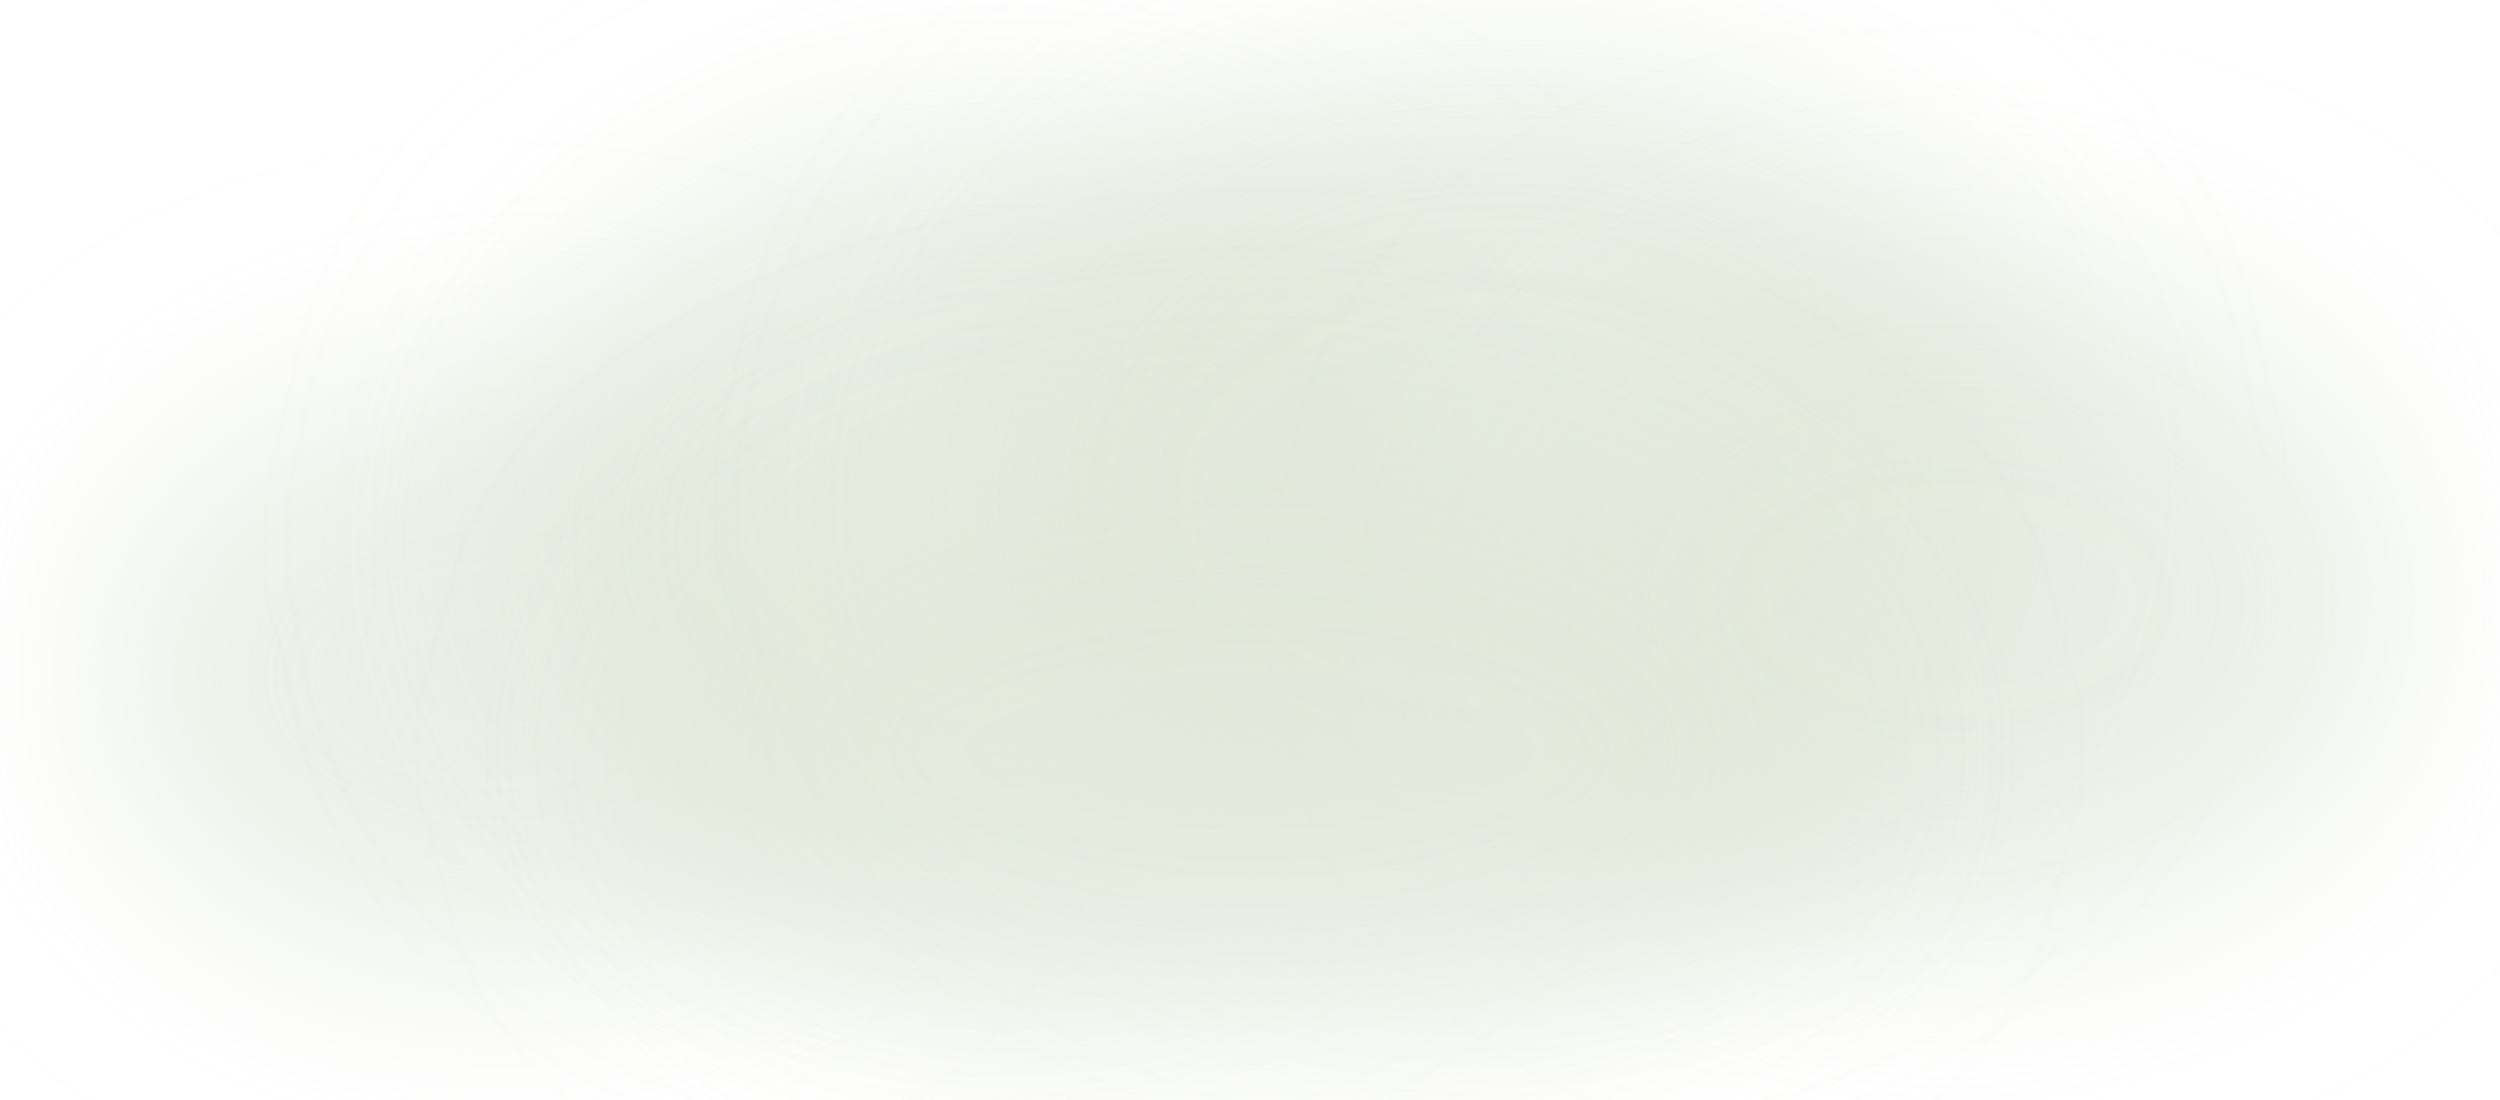
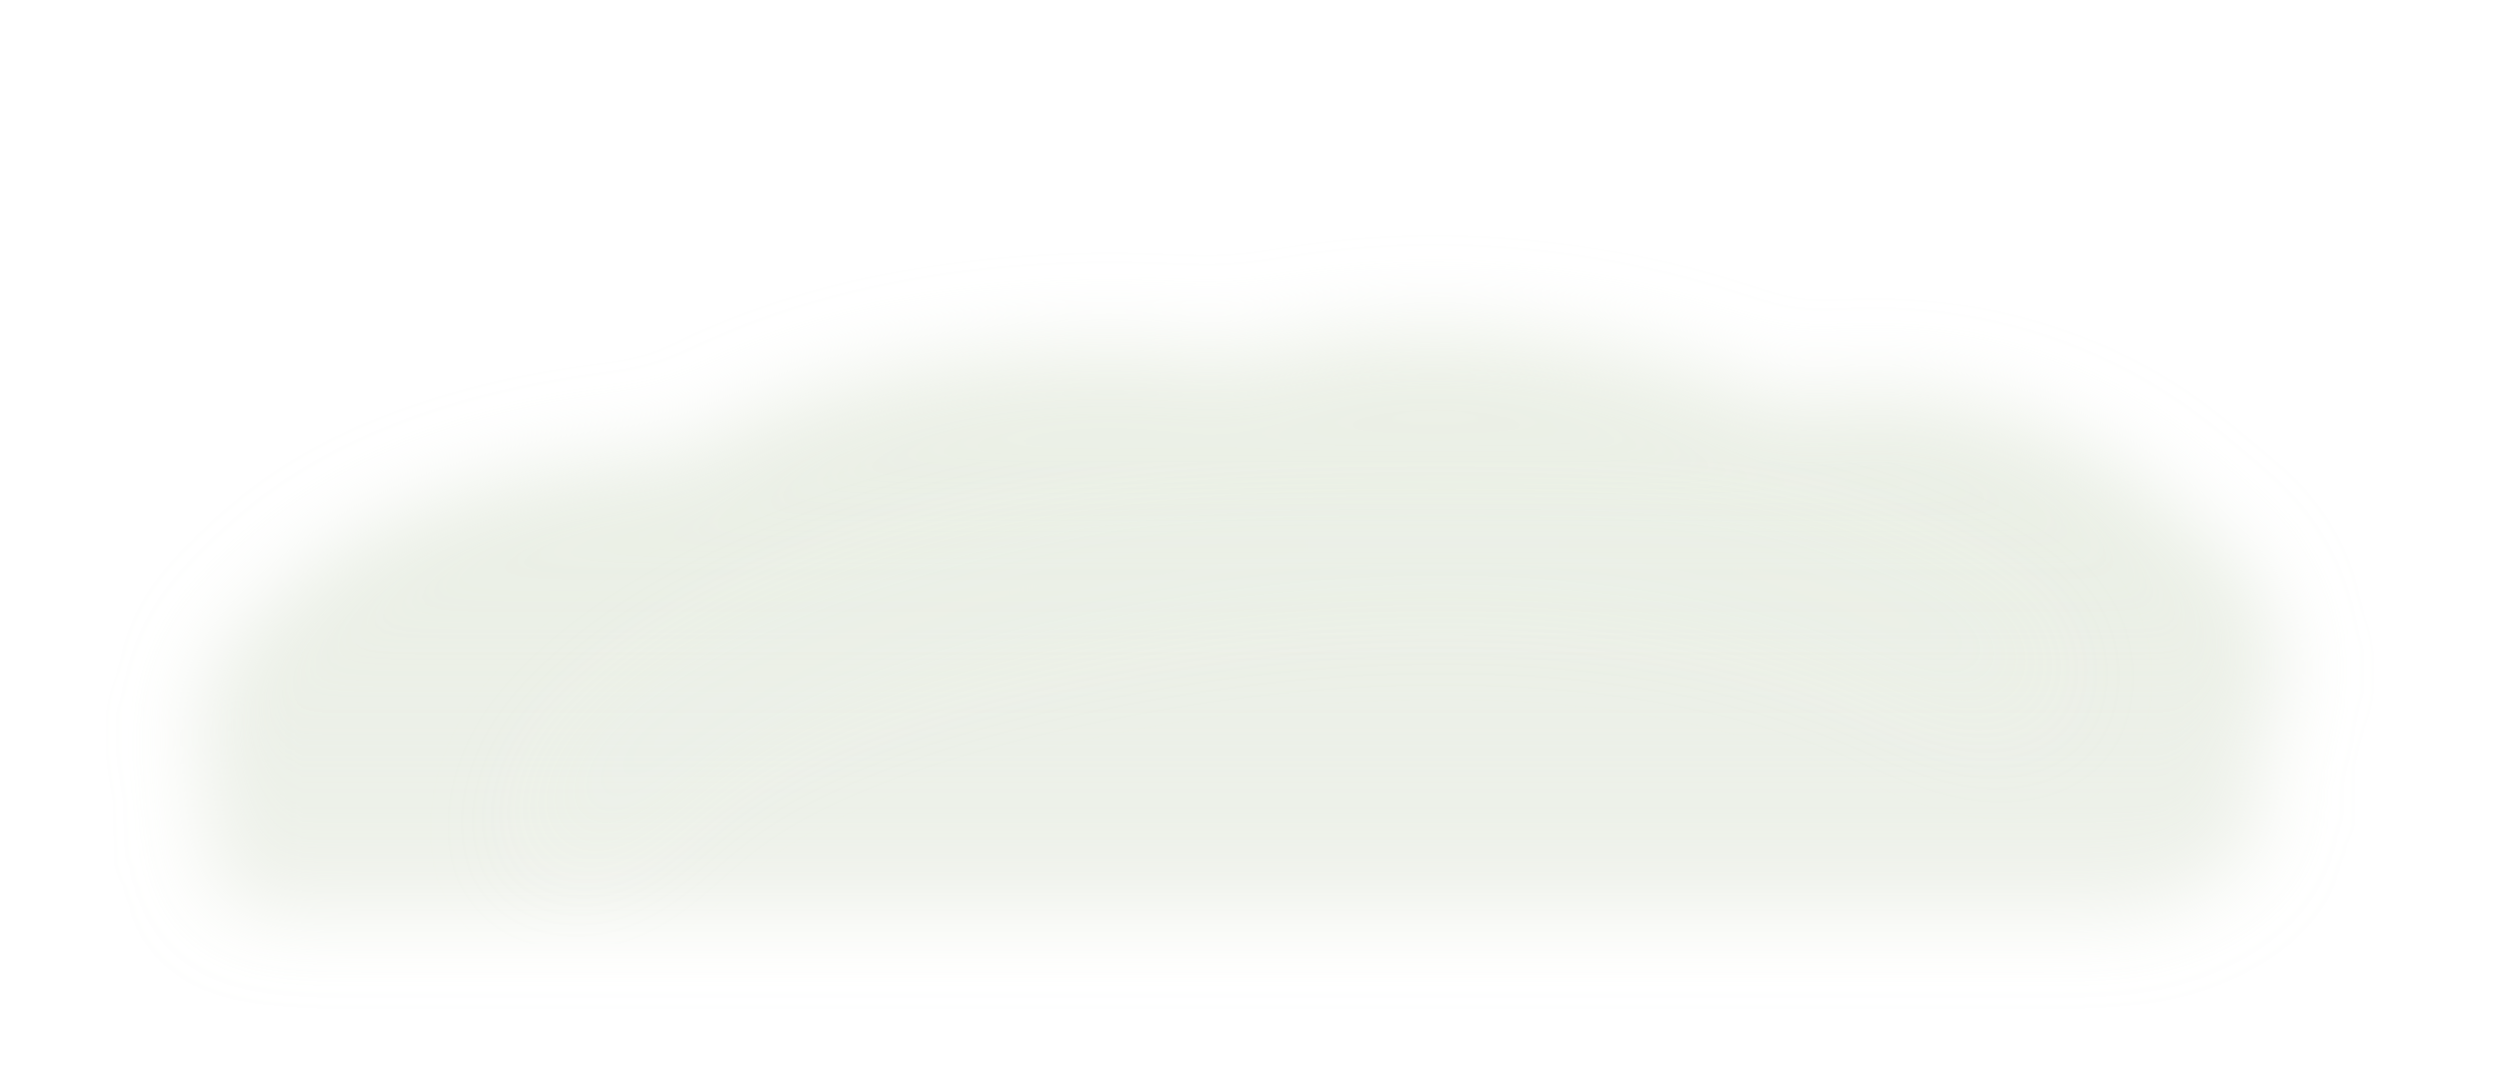
- <svg xmlns="http://www.w3.org/2000/svg" width="500" height="220" viewBox="0 0 500 220">
+ <svg xmlns="http://www.w3.org/2000/svg" width="420" height="180" viewBox="0 0 420 180" fill="none">
  <defs>
-     <filter id="cloudBlur" x="-40%" y="-40%" width="180%" height="180%">
-       <feGaussianBlur stdDeviation="20" />
+     <linearGradient id="c5a" x1="0" y1="0" x2="0" y2="1">
+       <stop offset="0%" stop-color="#e6ece0" stop-opacity="0.78" />
+       <stop offset="100%" stop-color="#d2dbc8" stop-opacity="0.35" />
+     </linearGradient>
+     <filter id="c5s" x="-12%" y="-18%" width="124%" height="144%">
+       <feGaussianBlur stdDeviation="7" />
+     </filter>
+     <filter id="c5soft" x="-18%" y="-24%" width="136%" height="156%">
+       <feGaussianBlur stdDeviation="12" />
    </filter>
  </defs>
-   <ellipse cx="100" cy="135" rx="80" ry="60" fill="rgba(225,232,218,1)" opacity="0.65" filter="url(#cloudBlur)" />
-   <ellipse cx="200" cy="108" rx="100" ry="80" fill="rgba(225,232,218,1)" opacity="0.78" filter="url(#cloudBlur)" />
-   <ellipse cx="300" cy="100" rx="110" ry="85" fill="rgba(225,232,218,1)" opacity="0.82" filter="url(#cloudBlur)" />
-   <ellipse cx="390" cy="120" rx="90" ry="68" fill="rgba(225,232,218,1)" opacity="0.68" filter="url(#cloudBlur)" />
-   <ellipse cx="250" cy="150" rx="120" ry="65" fill="rgba(225,232,218,1)" opacity="0.55" filter="url(#cloudBlur)" />
+   <path d="M35 138 C35 130 28 115 45 102 C58 88 82 78 115 76 C138 62 172 56 208 60 C238 52 272 56 300 68 C325 62 352 72 368 88 C382 96 388 115 378 128 C385 140 375 150 358 154 L48 154 C38 154 33 148 35 138 Z" fill="url(#c5a)" filter="url(#c5s)" />
+   <path d="M95 142 C105 118 148 100 210 92 C265 86 310 95 340 115" fill="none" stroke="#eff2ea" stroke-width="12" stroke-linecap="round" opacity="0.2" filter="url(#c5soft)" />
</svg>
